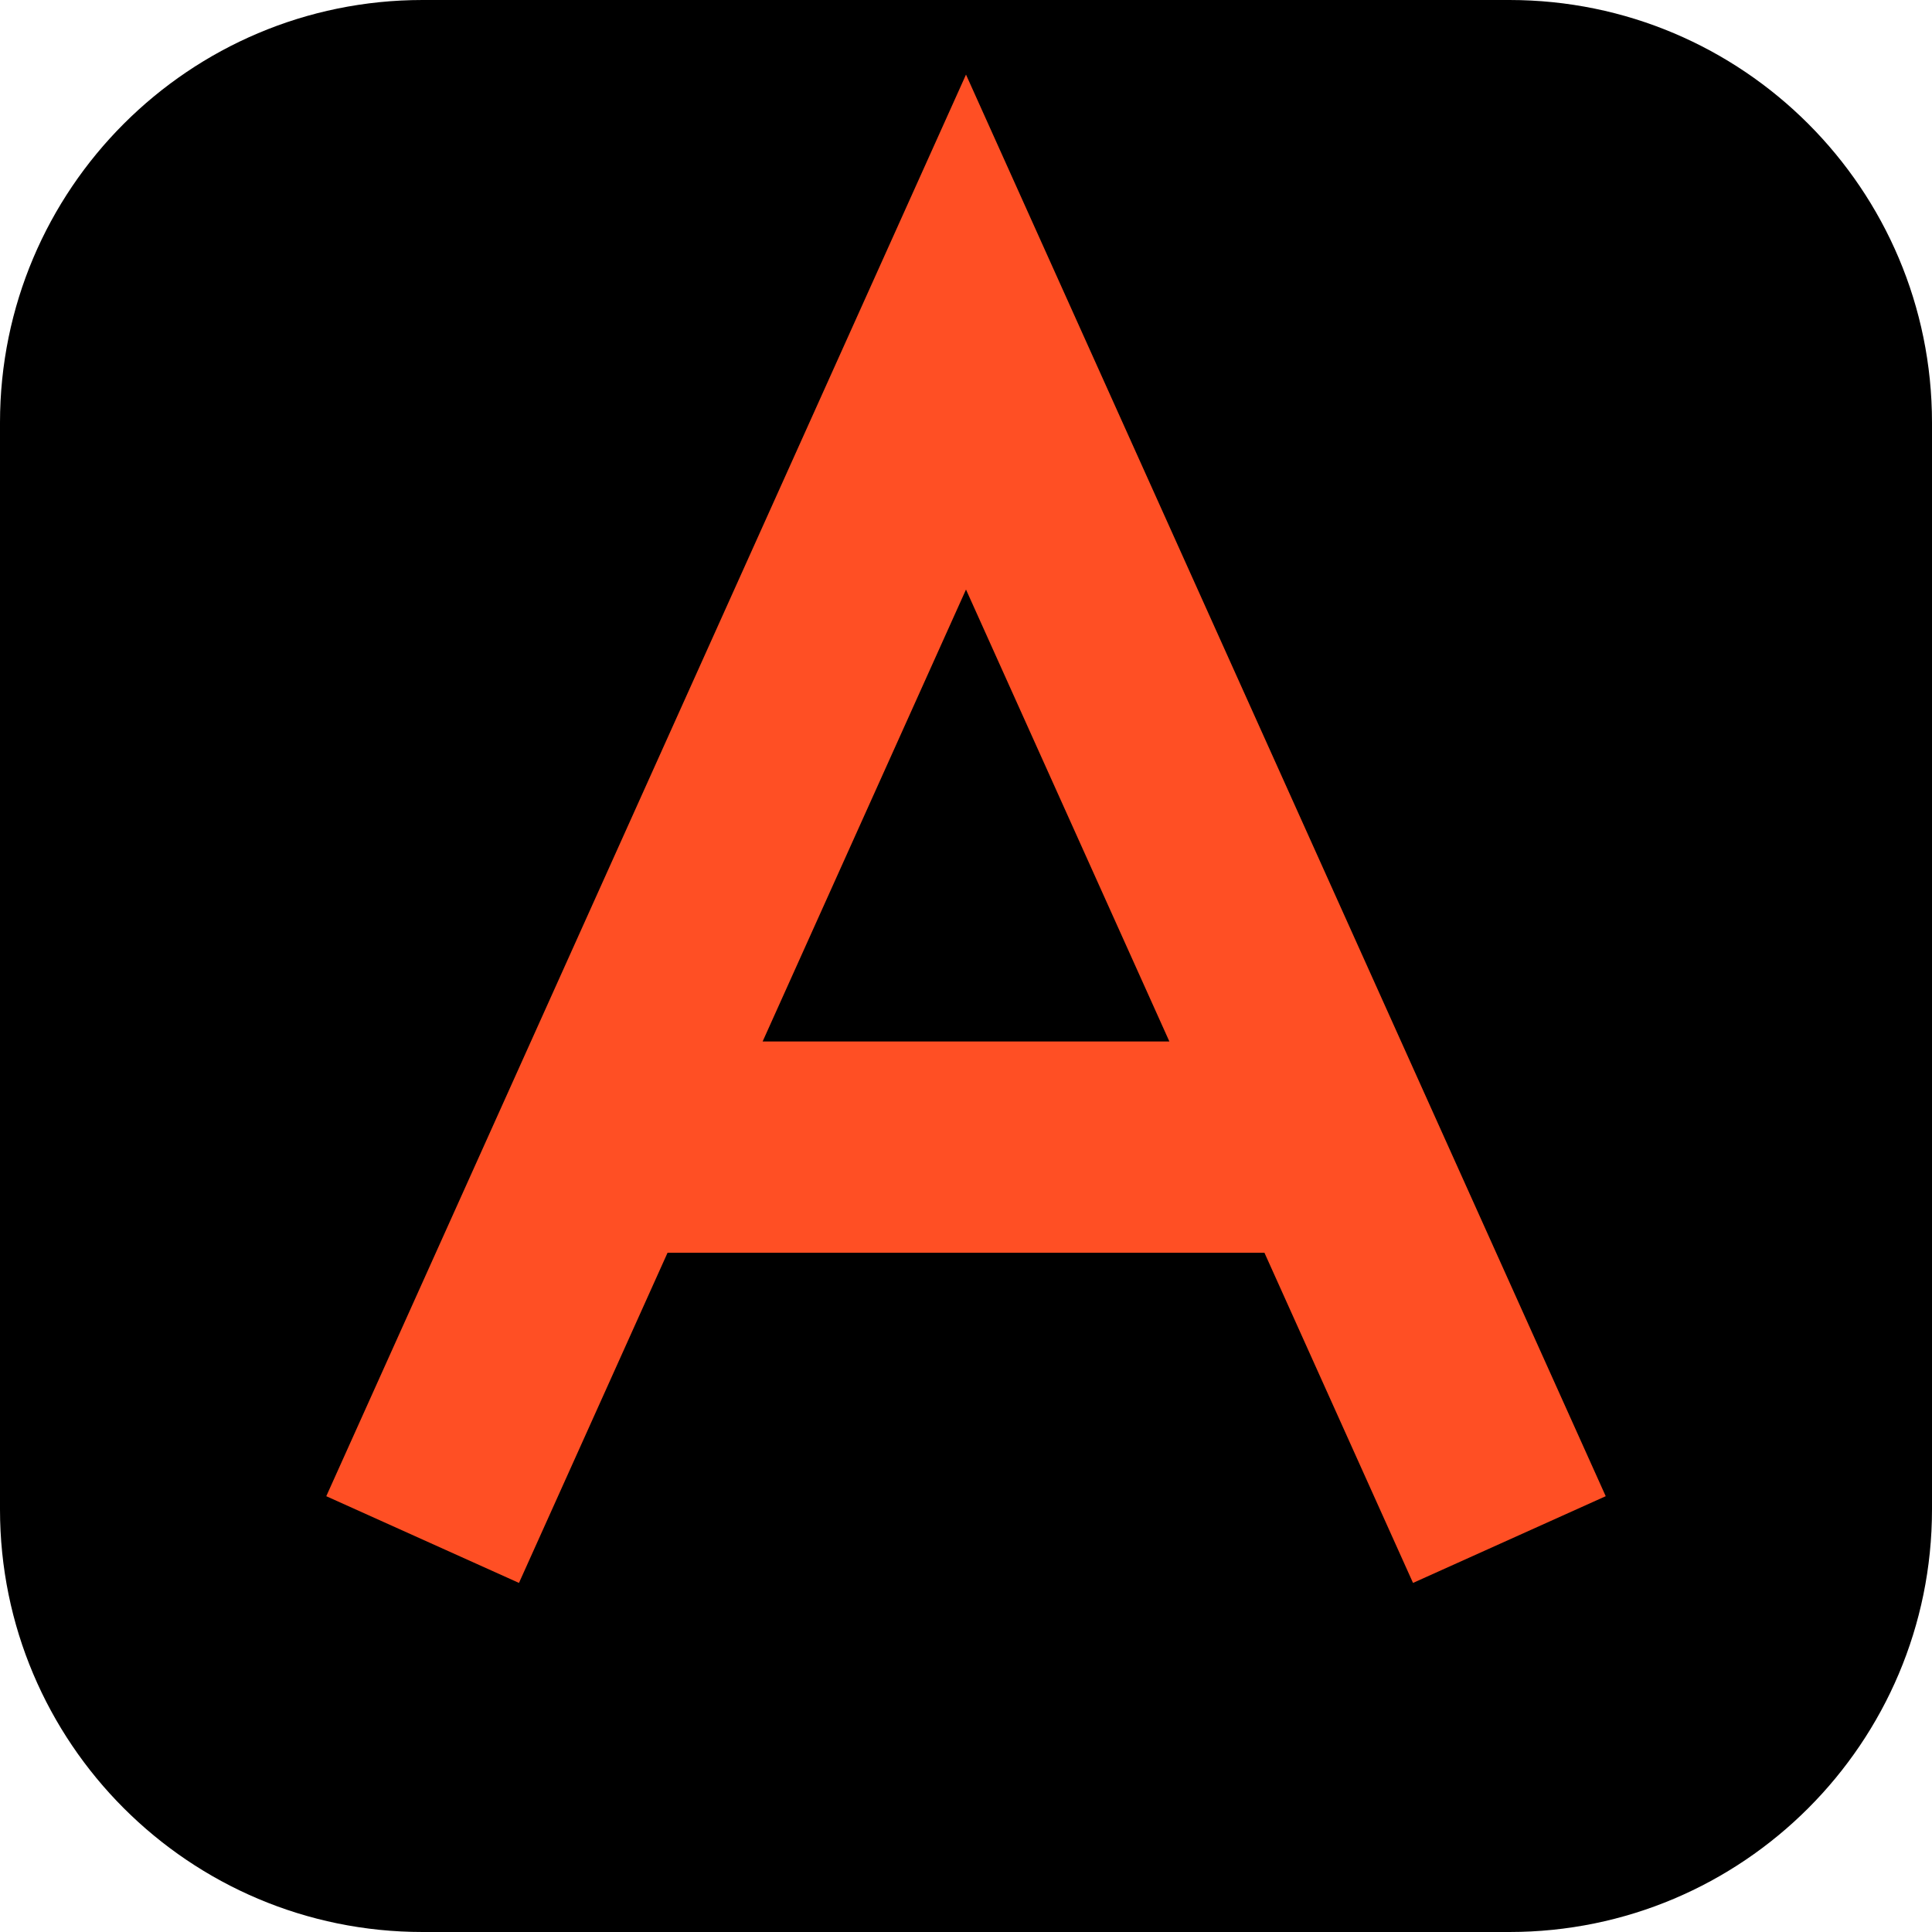
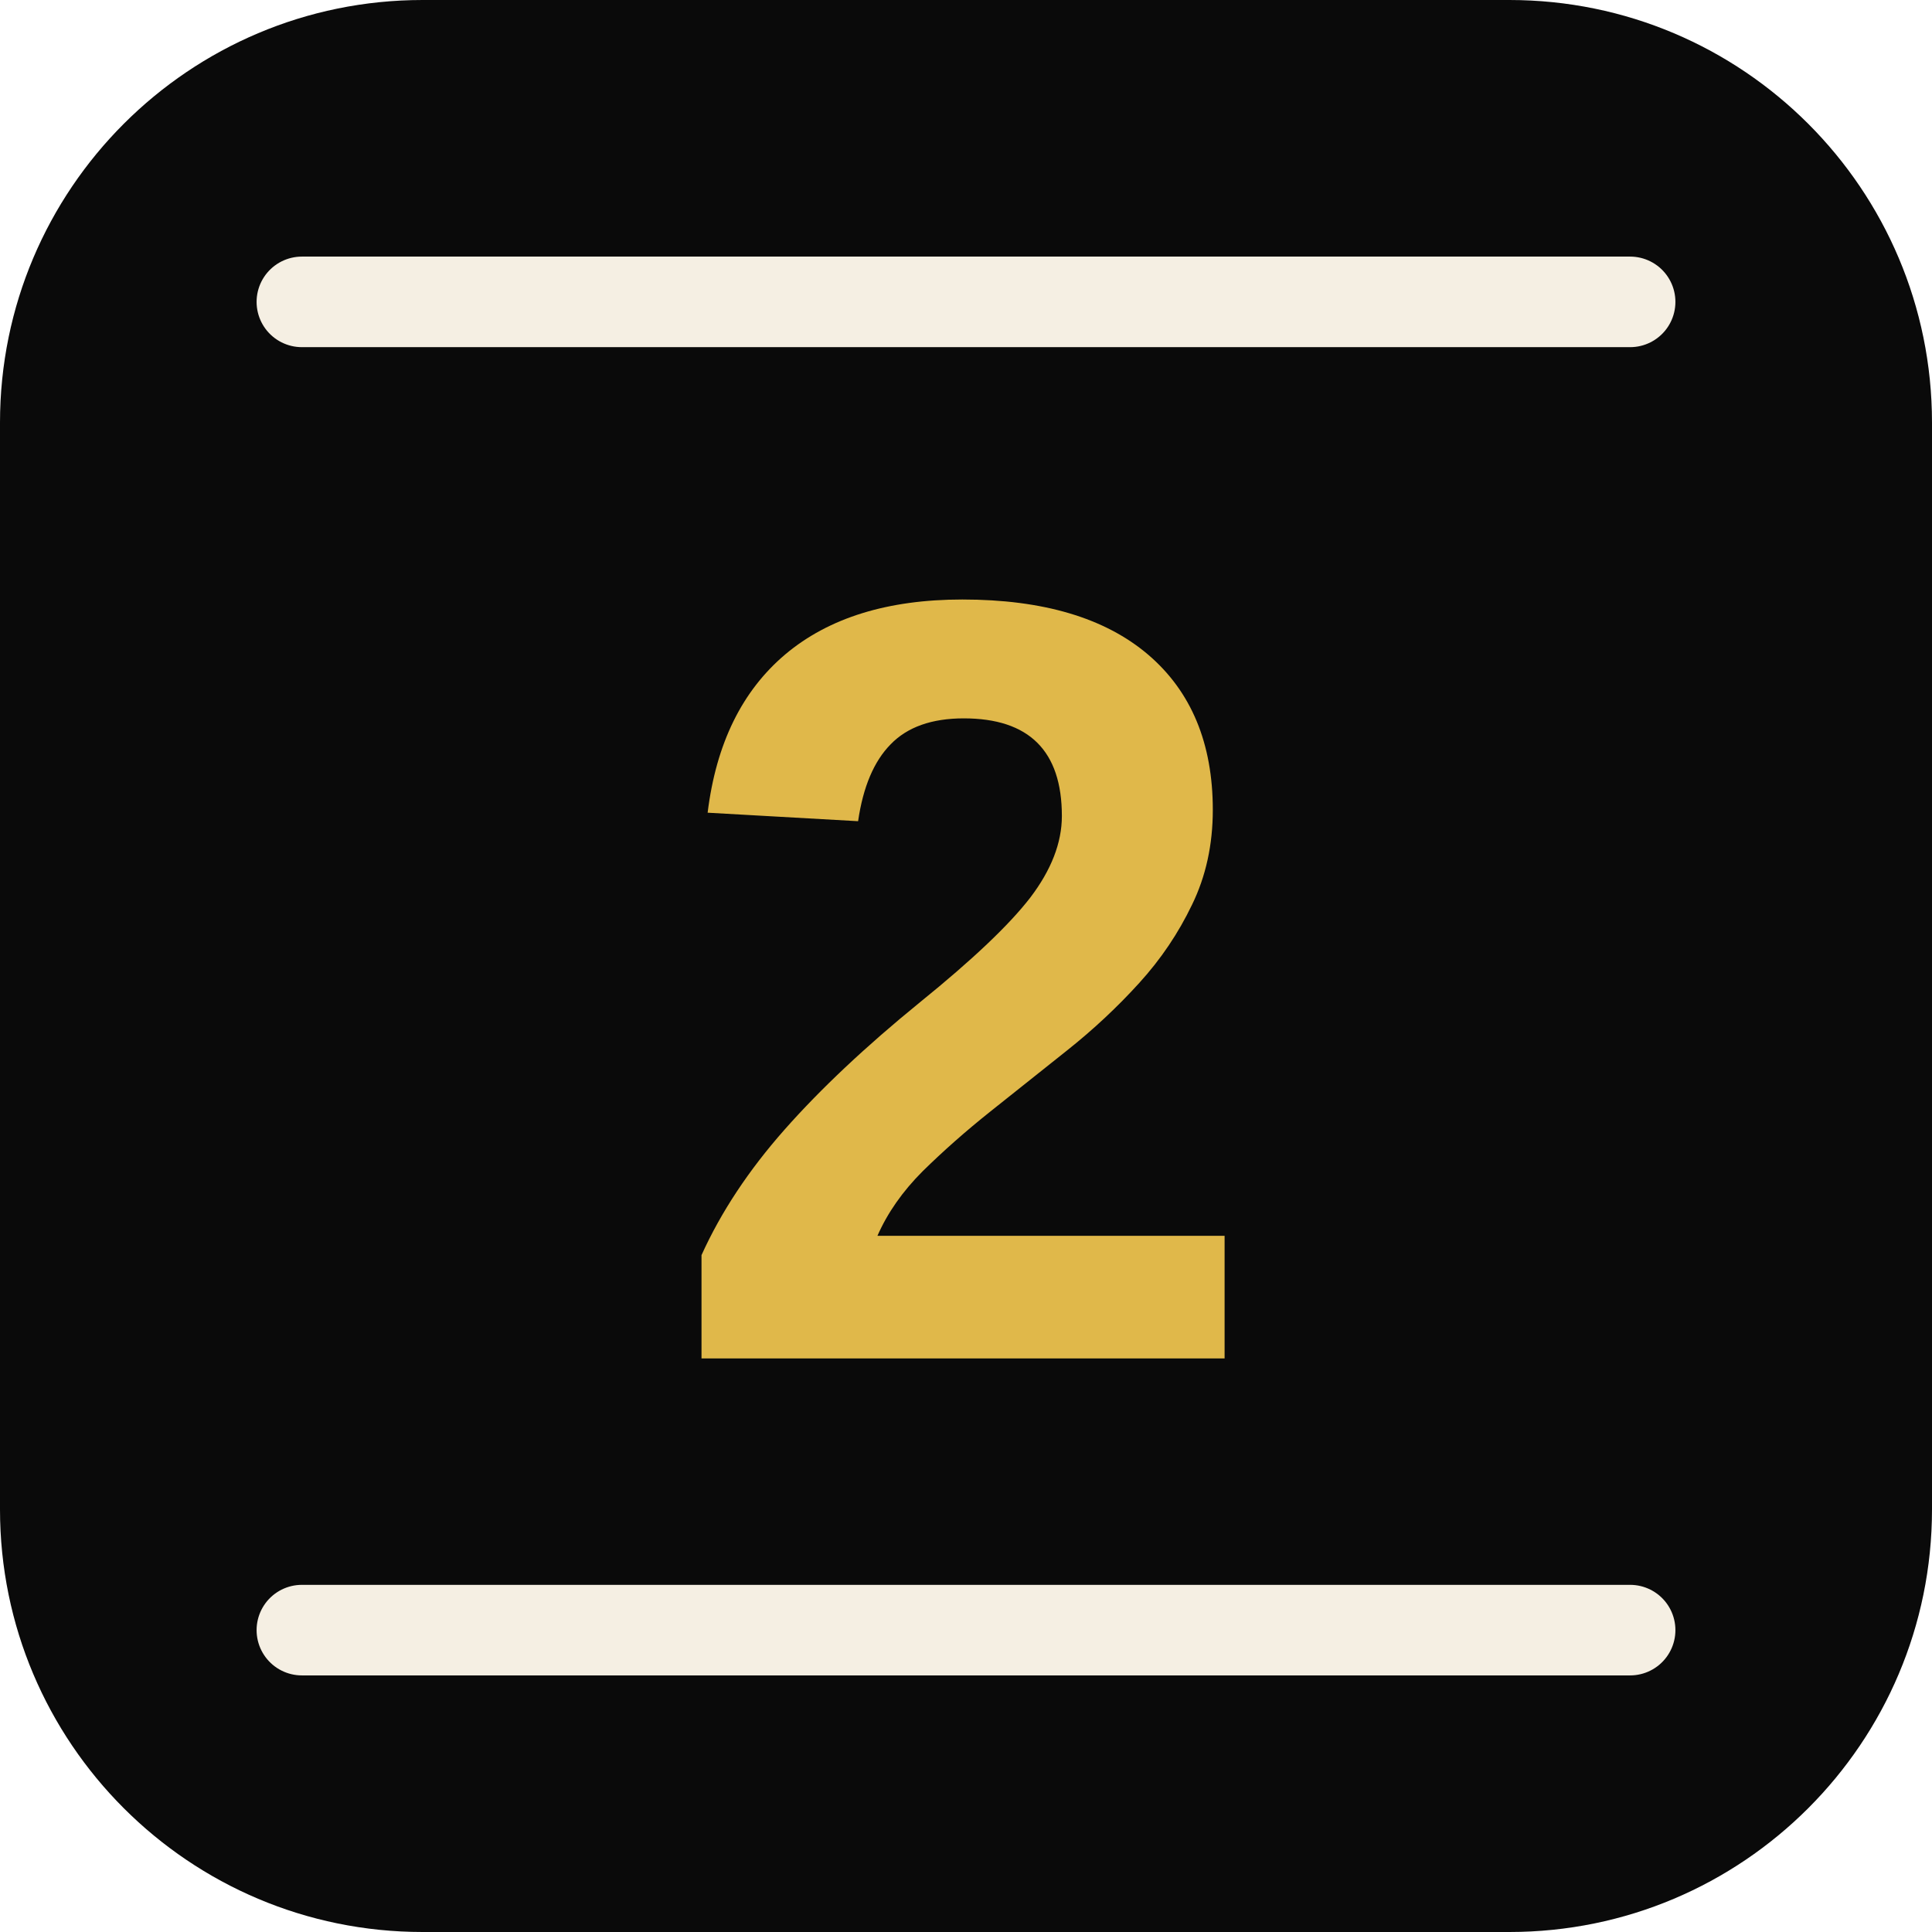
<svg xmlns="http://www.w3.org/2000/svg" viewBox="0 0 64 64">
-   <rect width="64" height="64" rx="14" fill="#000" />
-   <path d="M14 51 32 11l18 40M21.5 38h21" fill="none" stroke="#FF4F24" stroke-width="7" stroke-linejoin="miter" stroke-linecap="butt" />
+   <rect width="64" height="64" rx="14" fill="#0A0A0A" />
+   <path d="M10 10h44M10 54h44" stroke="#F5EFE3" stroke-width="3" stroke-linecap="round" />
+   <text x="32" y="45" text-anchor="middle" font-family="Arial Black,Arial,sans-serif" font-weight="900" font-size="36" fill="#E0B84A">2</text>
</svg>
